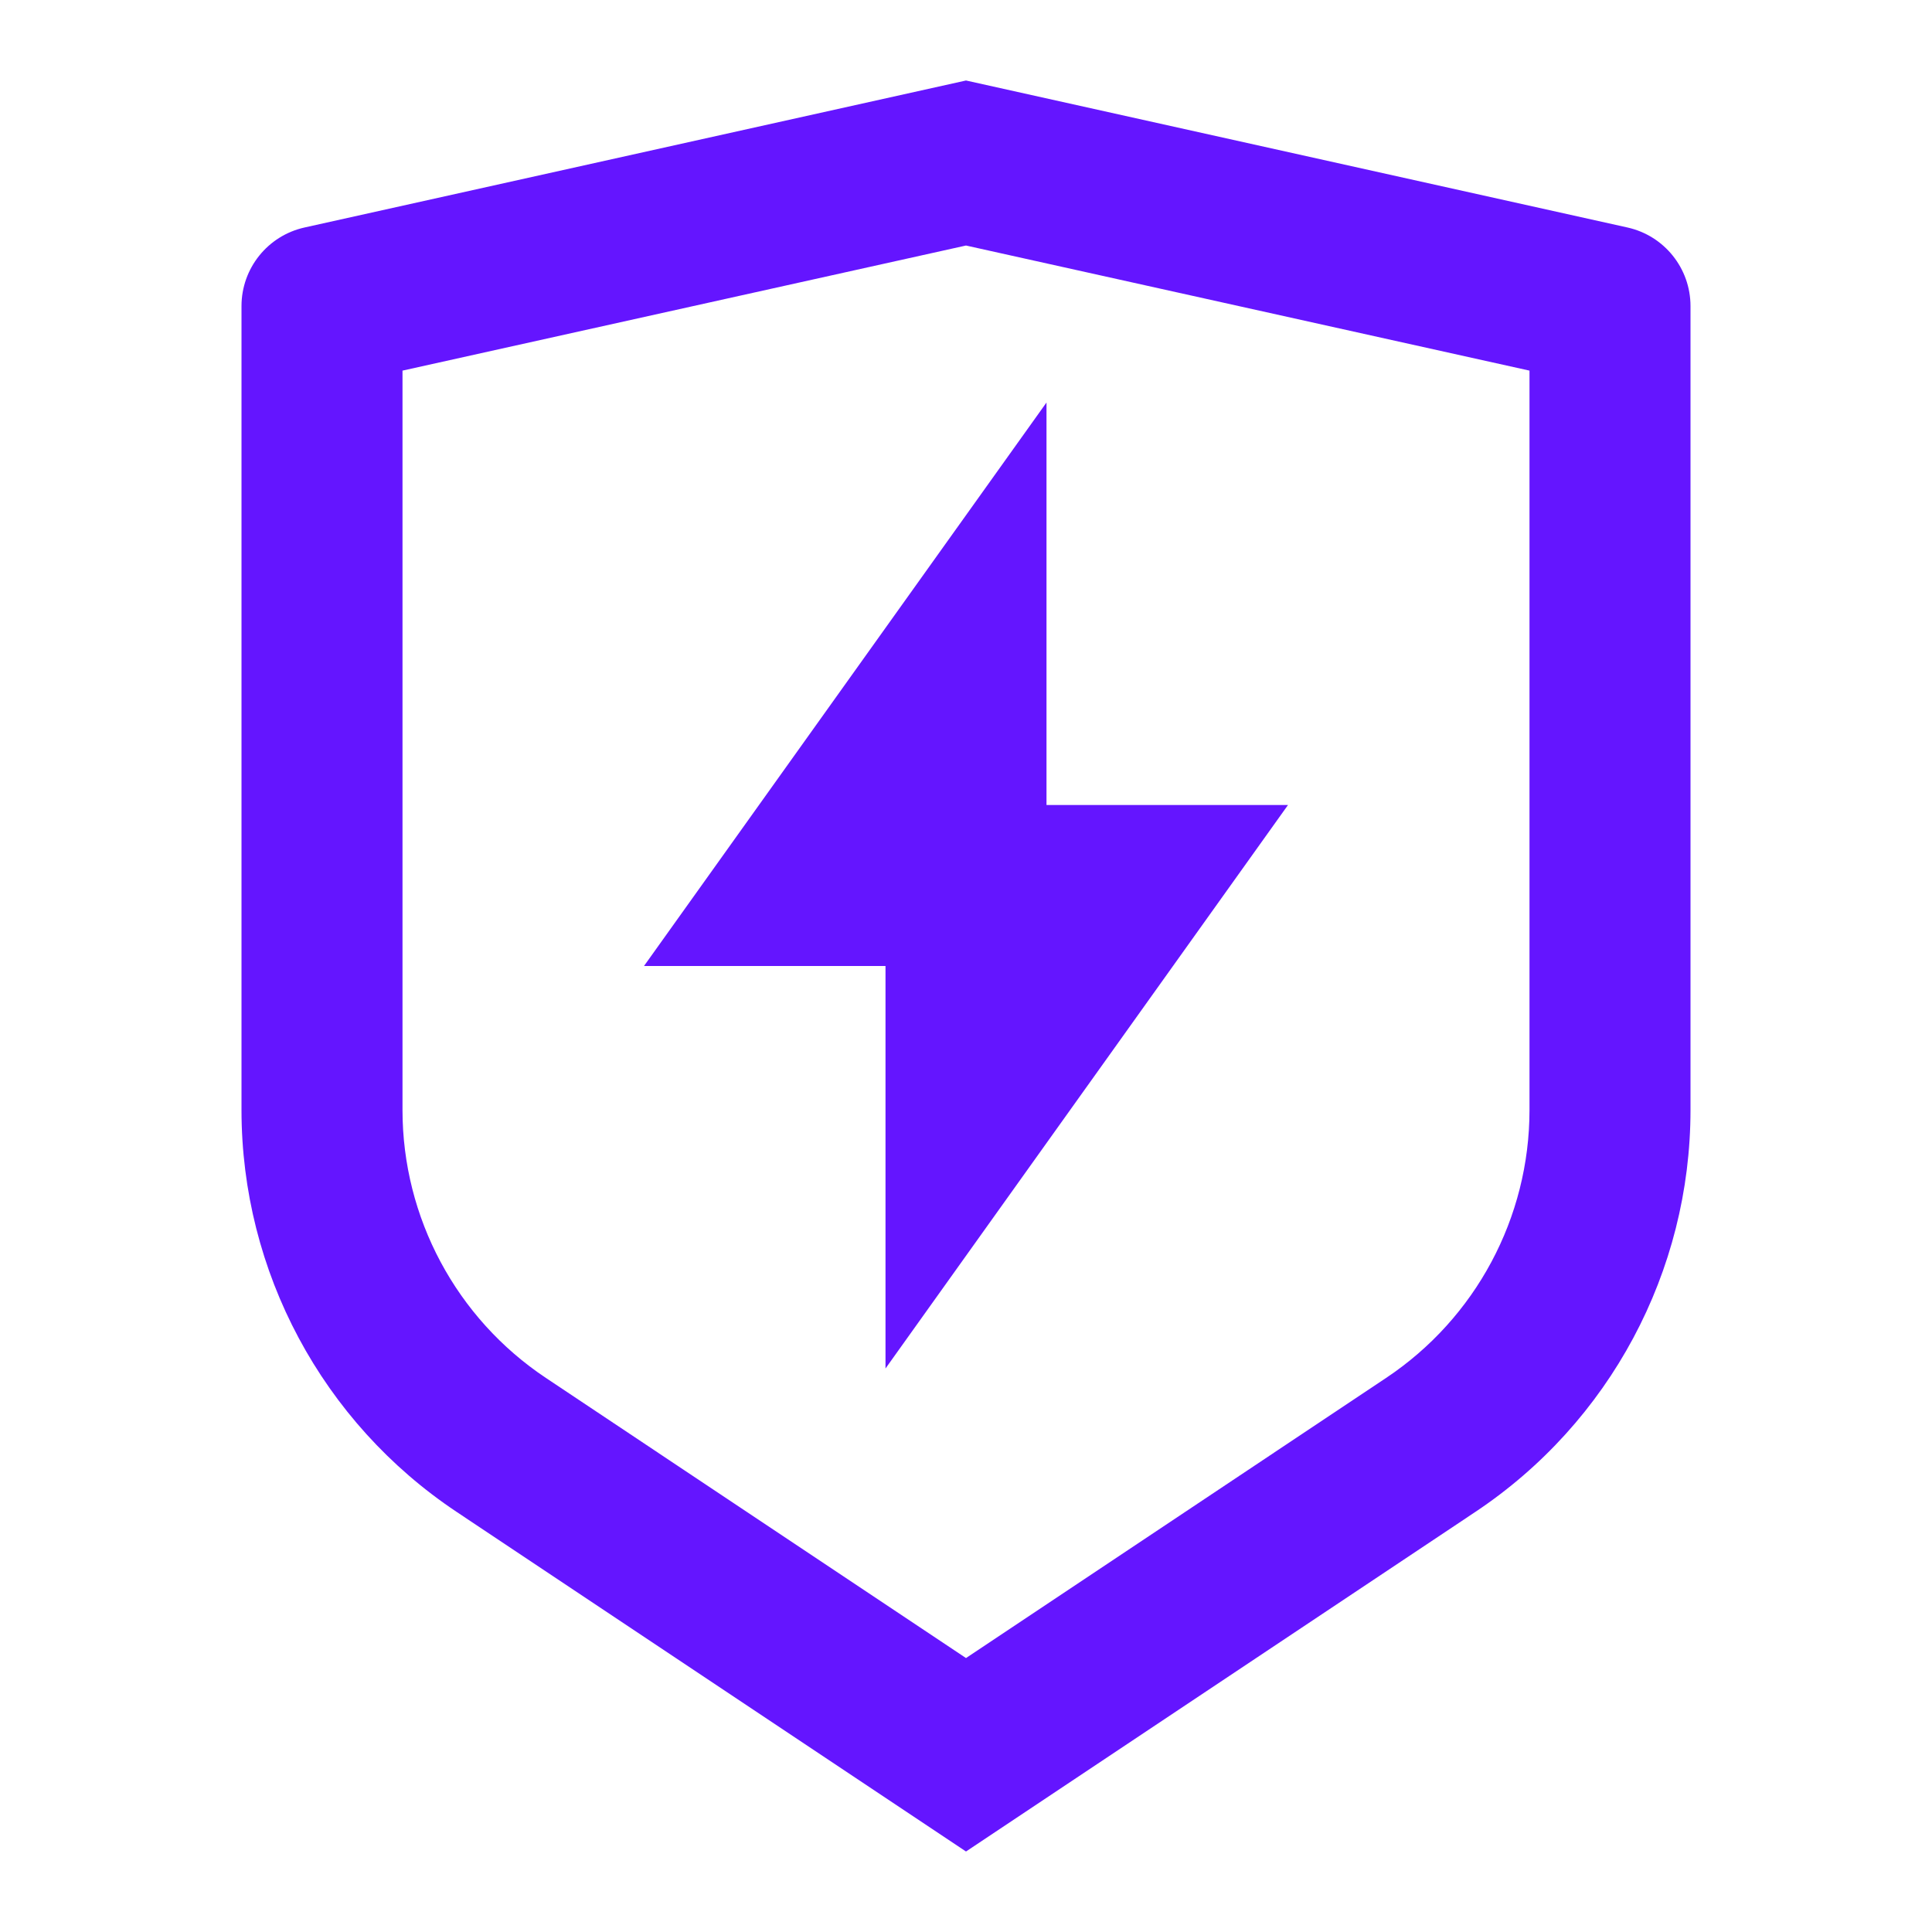
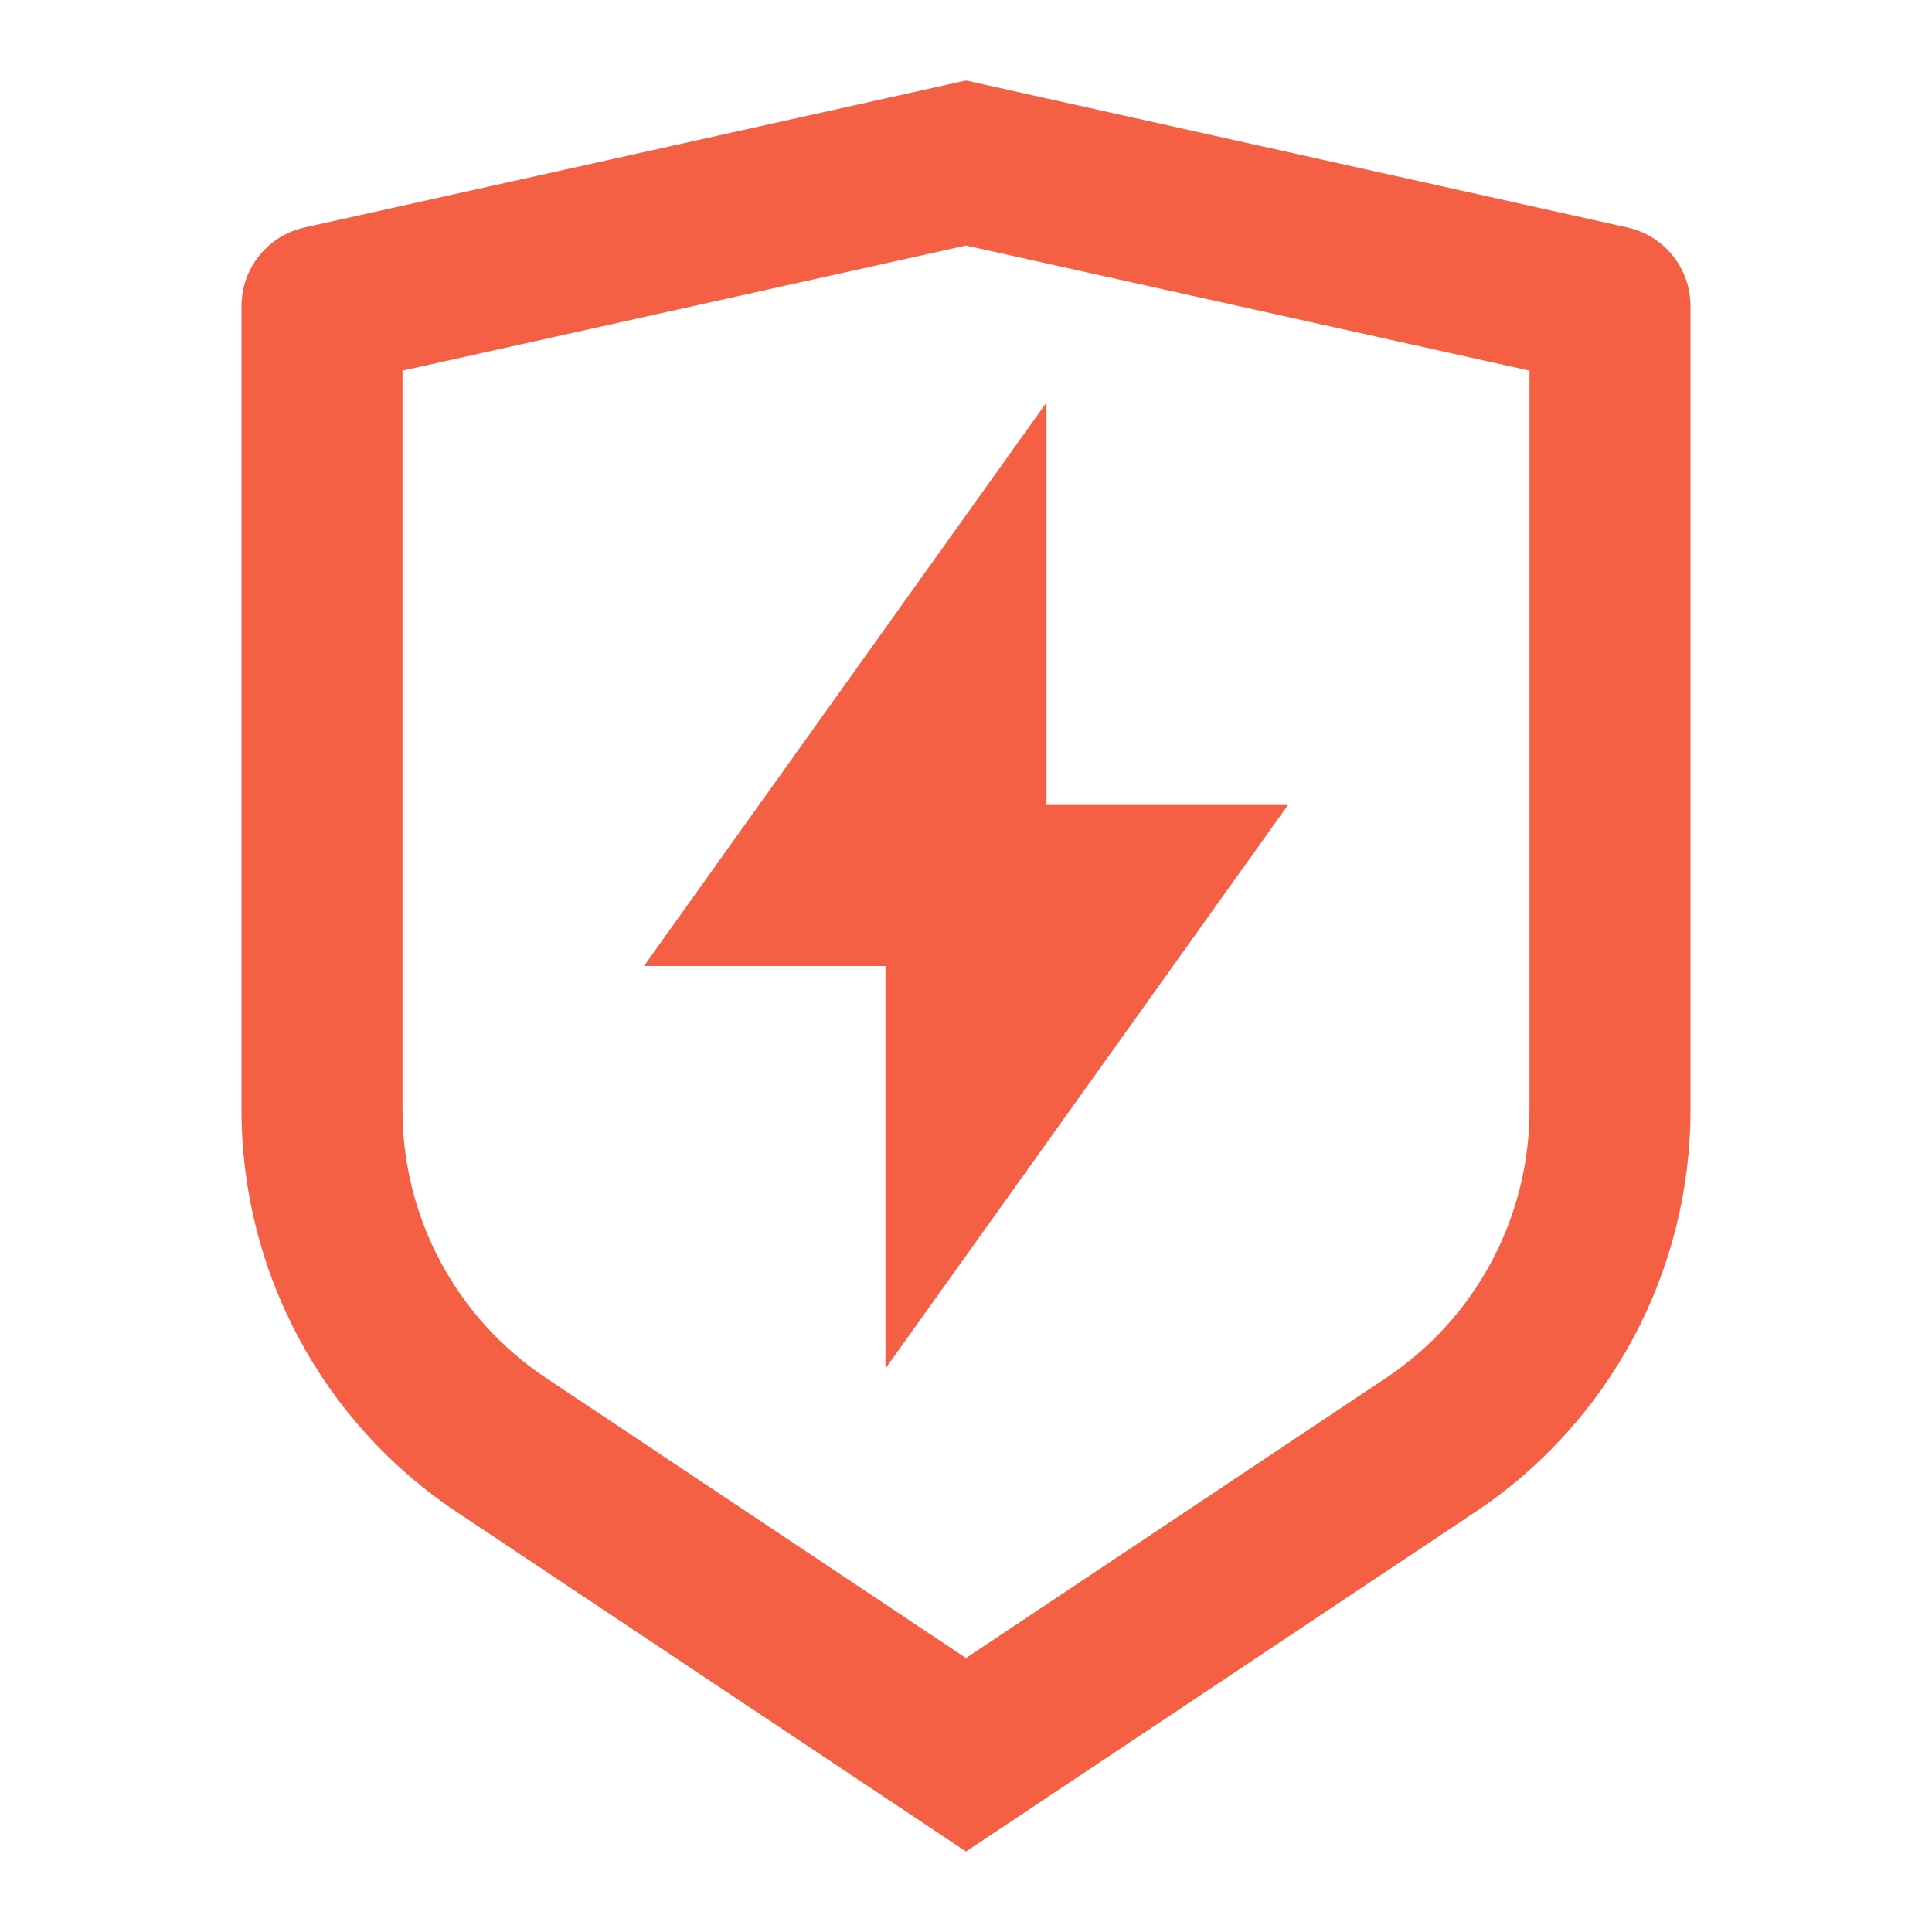
<svg xmlns="http://www.w3.org/2000/svg" viewBox="0 0 24 24" width="24" height="24">
  <path fill="none" d="M0 0h24v24H0z" />
-   <path d="M3.783 2.826L12 1l8.217 1.826a1 1 0 0 1 .783.976v9.987a6 6 0 0 1-2.672 4.992L12 23l-6.328-4.219A6 6 0 0 1 3 13.79V3.802a1 1 0 0 1 .783-.976zM5 4.604v9.185a4 4 0 0 0 1.781 3.328L12 20.597l5.219-3.48A4 4 0 0 0 19 13.79V4.604L12 3.05 5 4.604zM13 10h3l-5 7v-5H8l5-7v5z" fill="rgba(100,21,255,1)" />
+   <path d="M3.783 2.826L12 1l8.217 1.826a1 1 0 0 1 .783.976v9.987a6 6 0 0 1-2.672 4.992L12 23l-6.328-4.219A6 6 0 0 1 3 13.79V3.802a1 1 0 0 1 .783-.976zM5 4.604v9.185a4 4 0 0 0 1.781 3.328L12 20.597l5.219-3.48A4 4 0 0 0 19 13.79V4.604L12 3.05 5 4.604zM13 10h3l-5 7v-5H8l5-7v5z" fill="rgb(245,95,68)" />
</svg>
